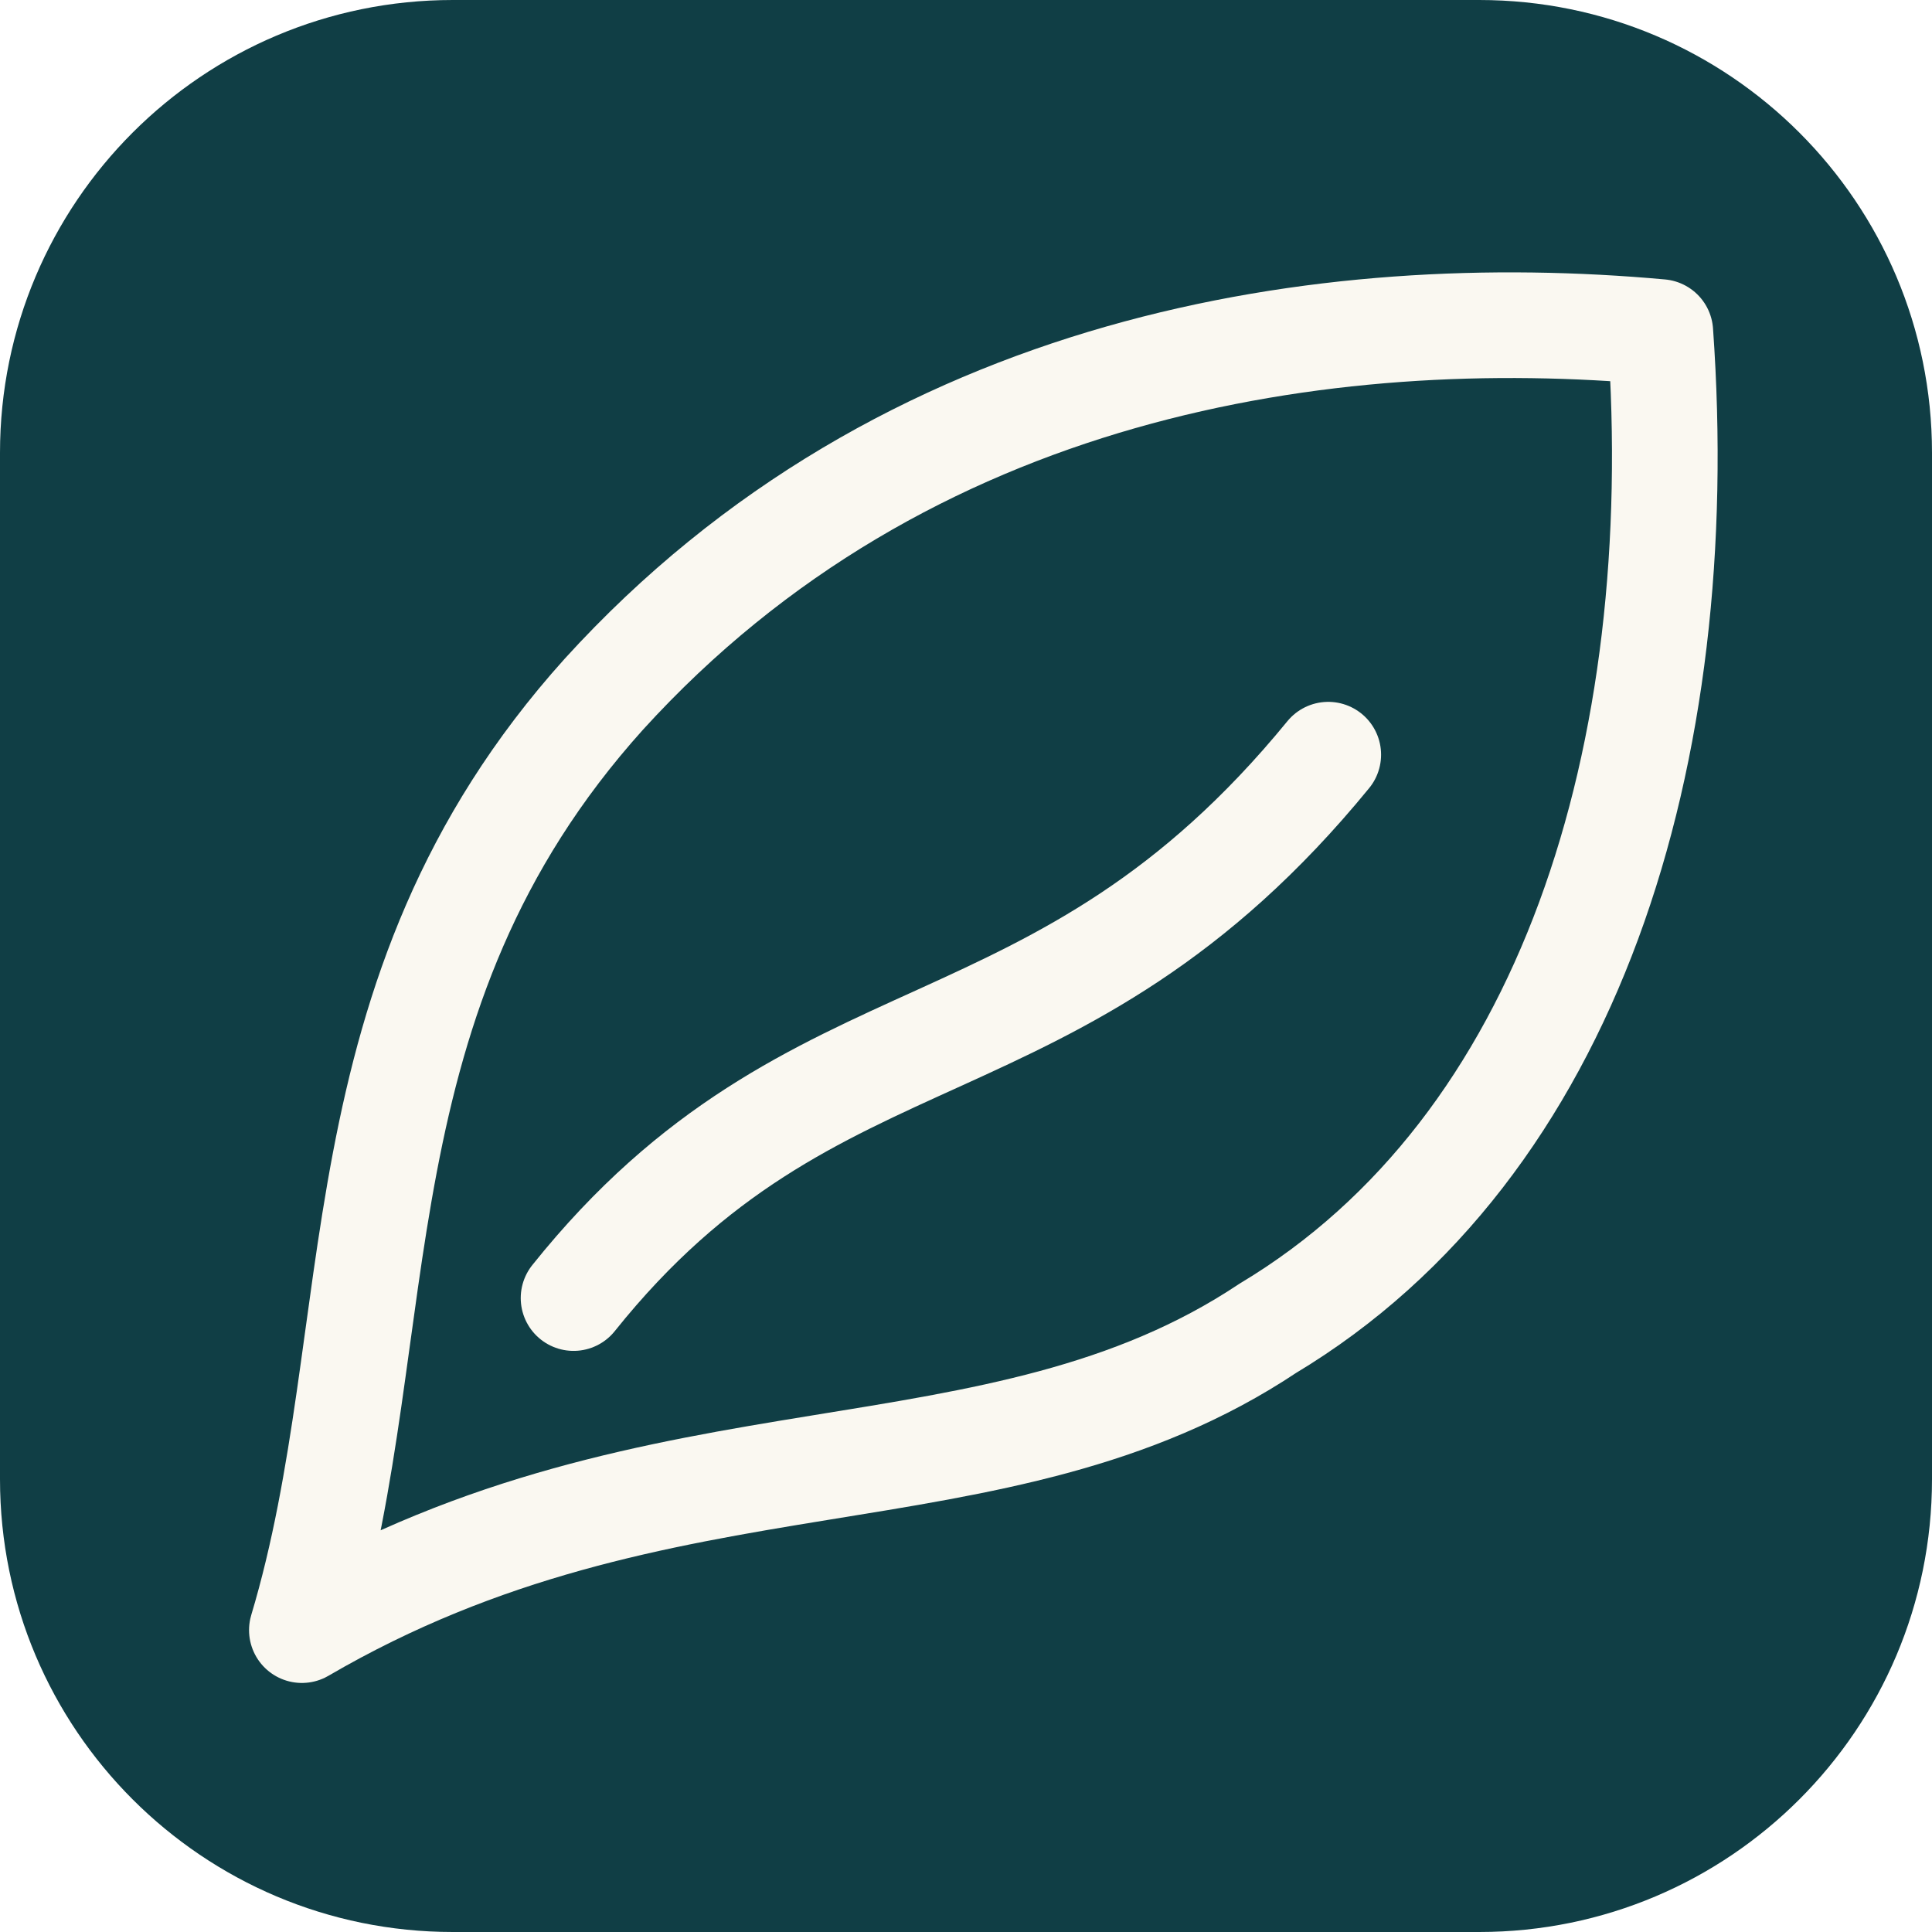
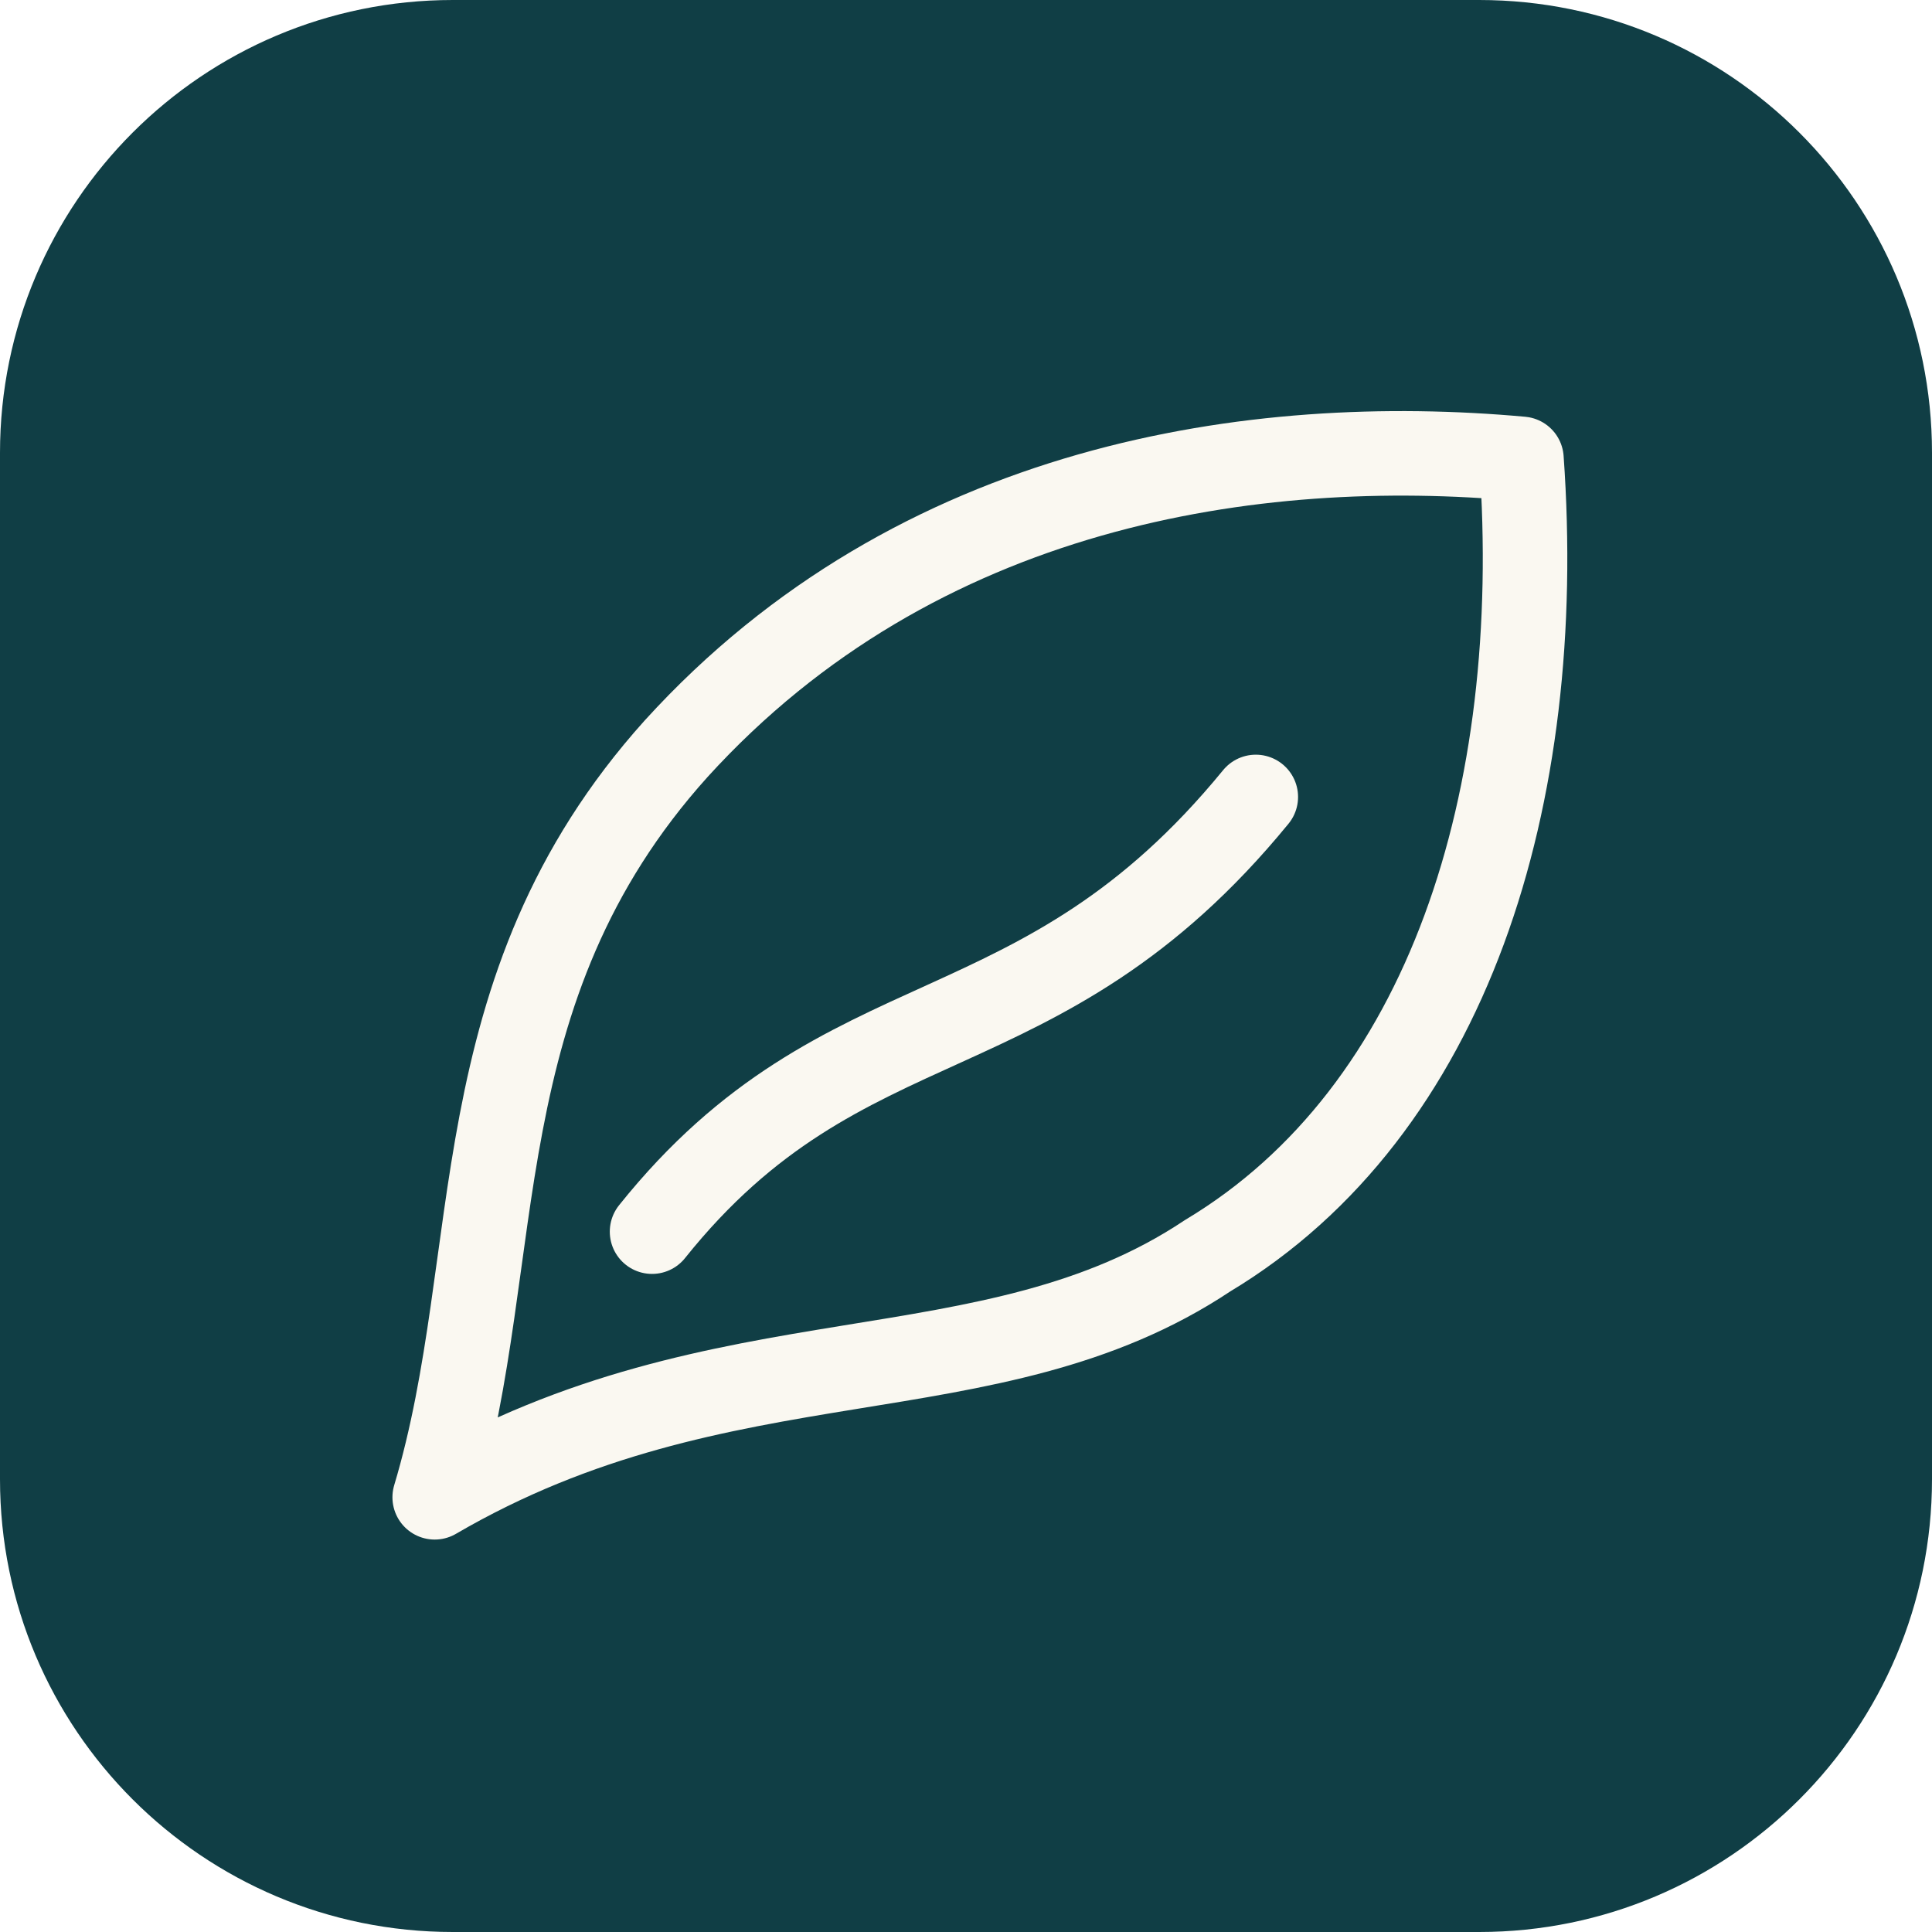
<svg xmlns="http://www.w3.org/2000/svg" viewBox="0 0 64 64" fill="none">
  <rect width="64" height="64" rx="15" fill="#103e45" />
-   <path d="M10 54c3-10 1-21 10-31C30 12 44 10 55 11c1 14-3 27-13 33-9 6-20 3-32 10Z" stroke="#faf8f1" stroke-width="3.5" stroke-linejoin="round" />
-   <path d="M19 43c8-10 16-7 25-18" stroke="#faf8f1" stroke-width="3.5" stroke-linecap="round" />
+   <g transform="translate(6.4 6.4) scale(.8)">
+     <path d="M10 54c3-10 1-21 10-31C30 12 44 10 55 11c1 14-3 27-13 33-9 6-20 3-32 10Z" stroke="#faf8f1" stroke-width="3.5" stroke-linejoin="round" />
+     <path d="M19 43c8-10 16-7 25-18" stroke="#faf8f1" stroke-width="3.5" stroke-linecap="round" />
+   </g>
</svg>
